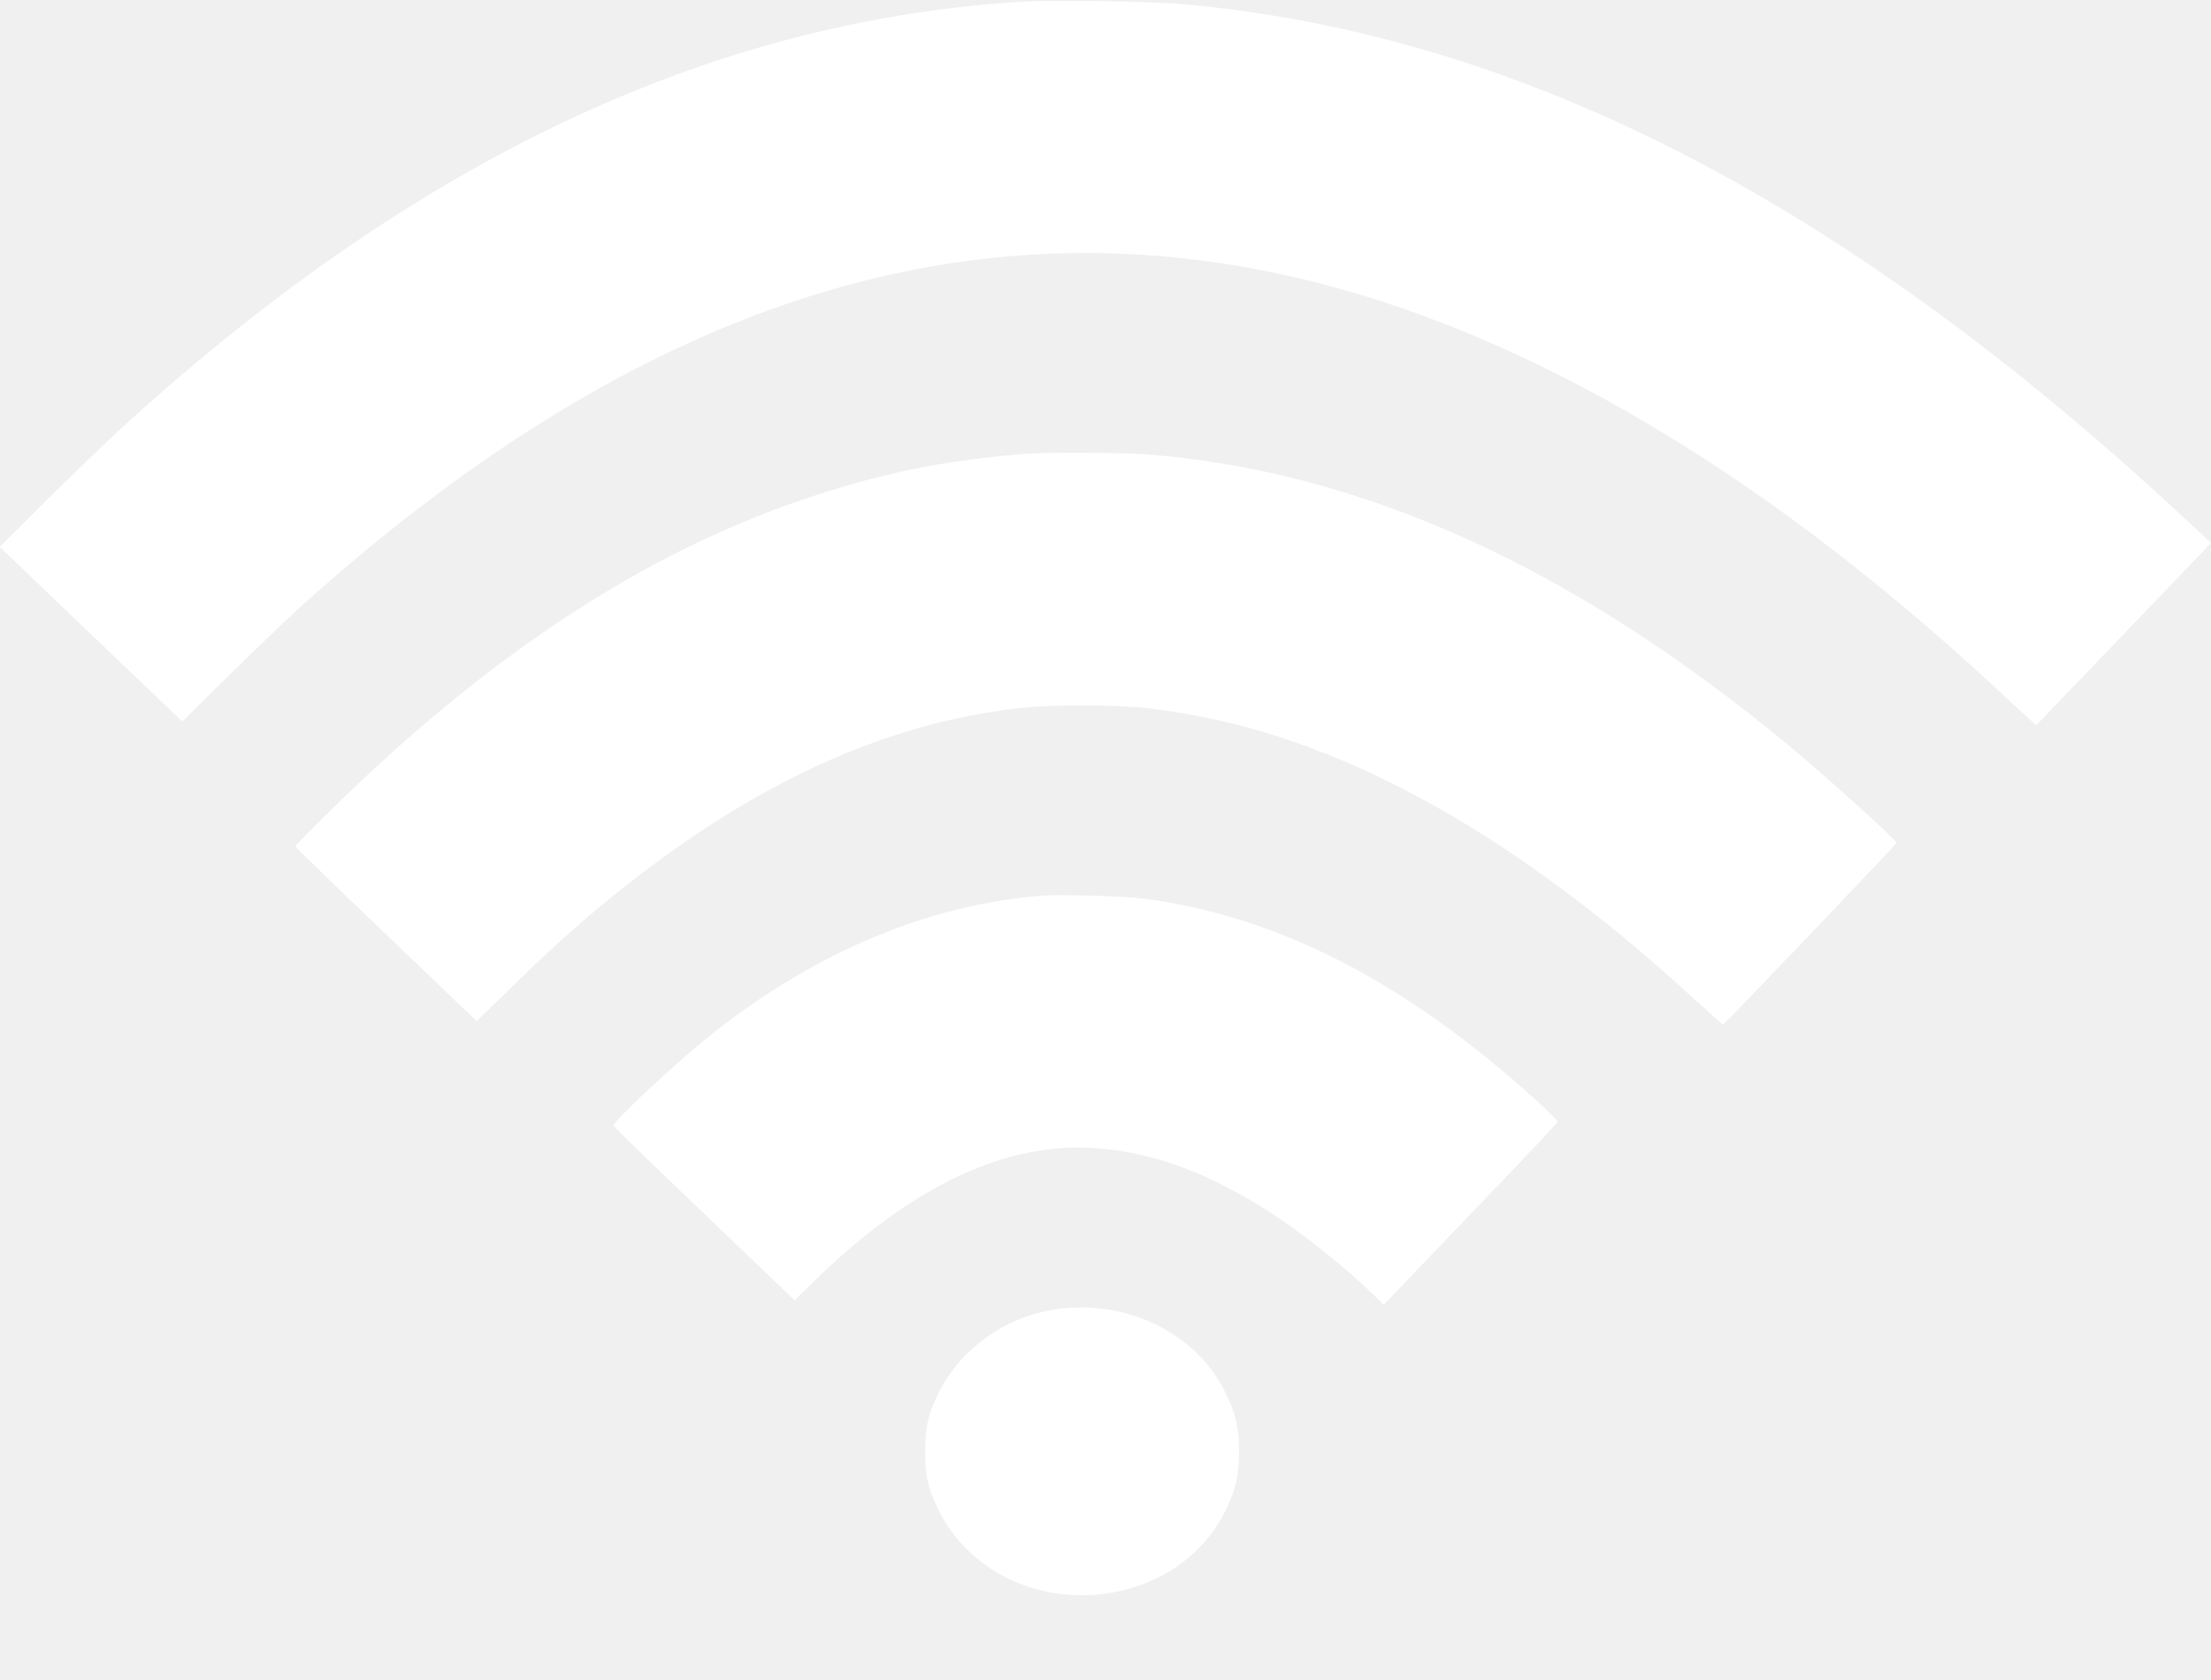
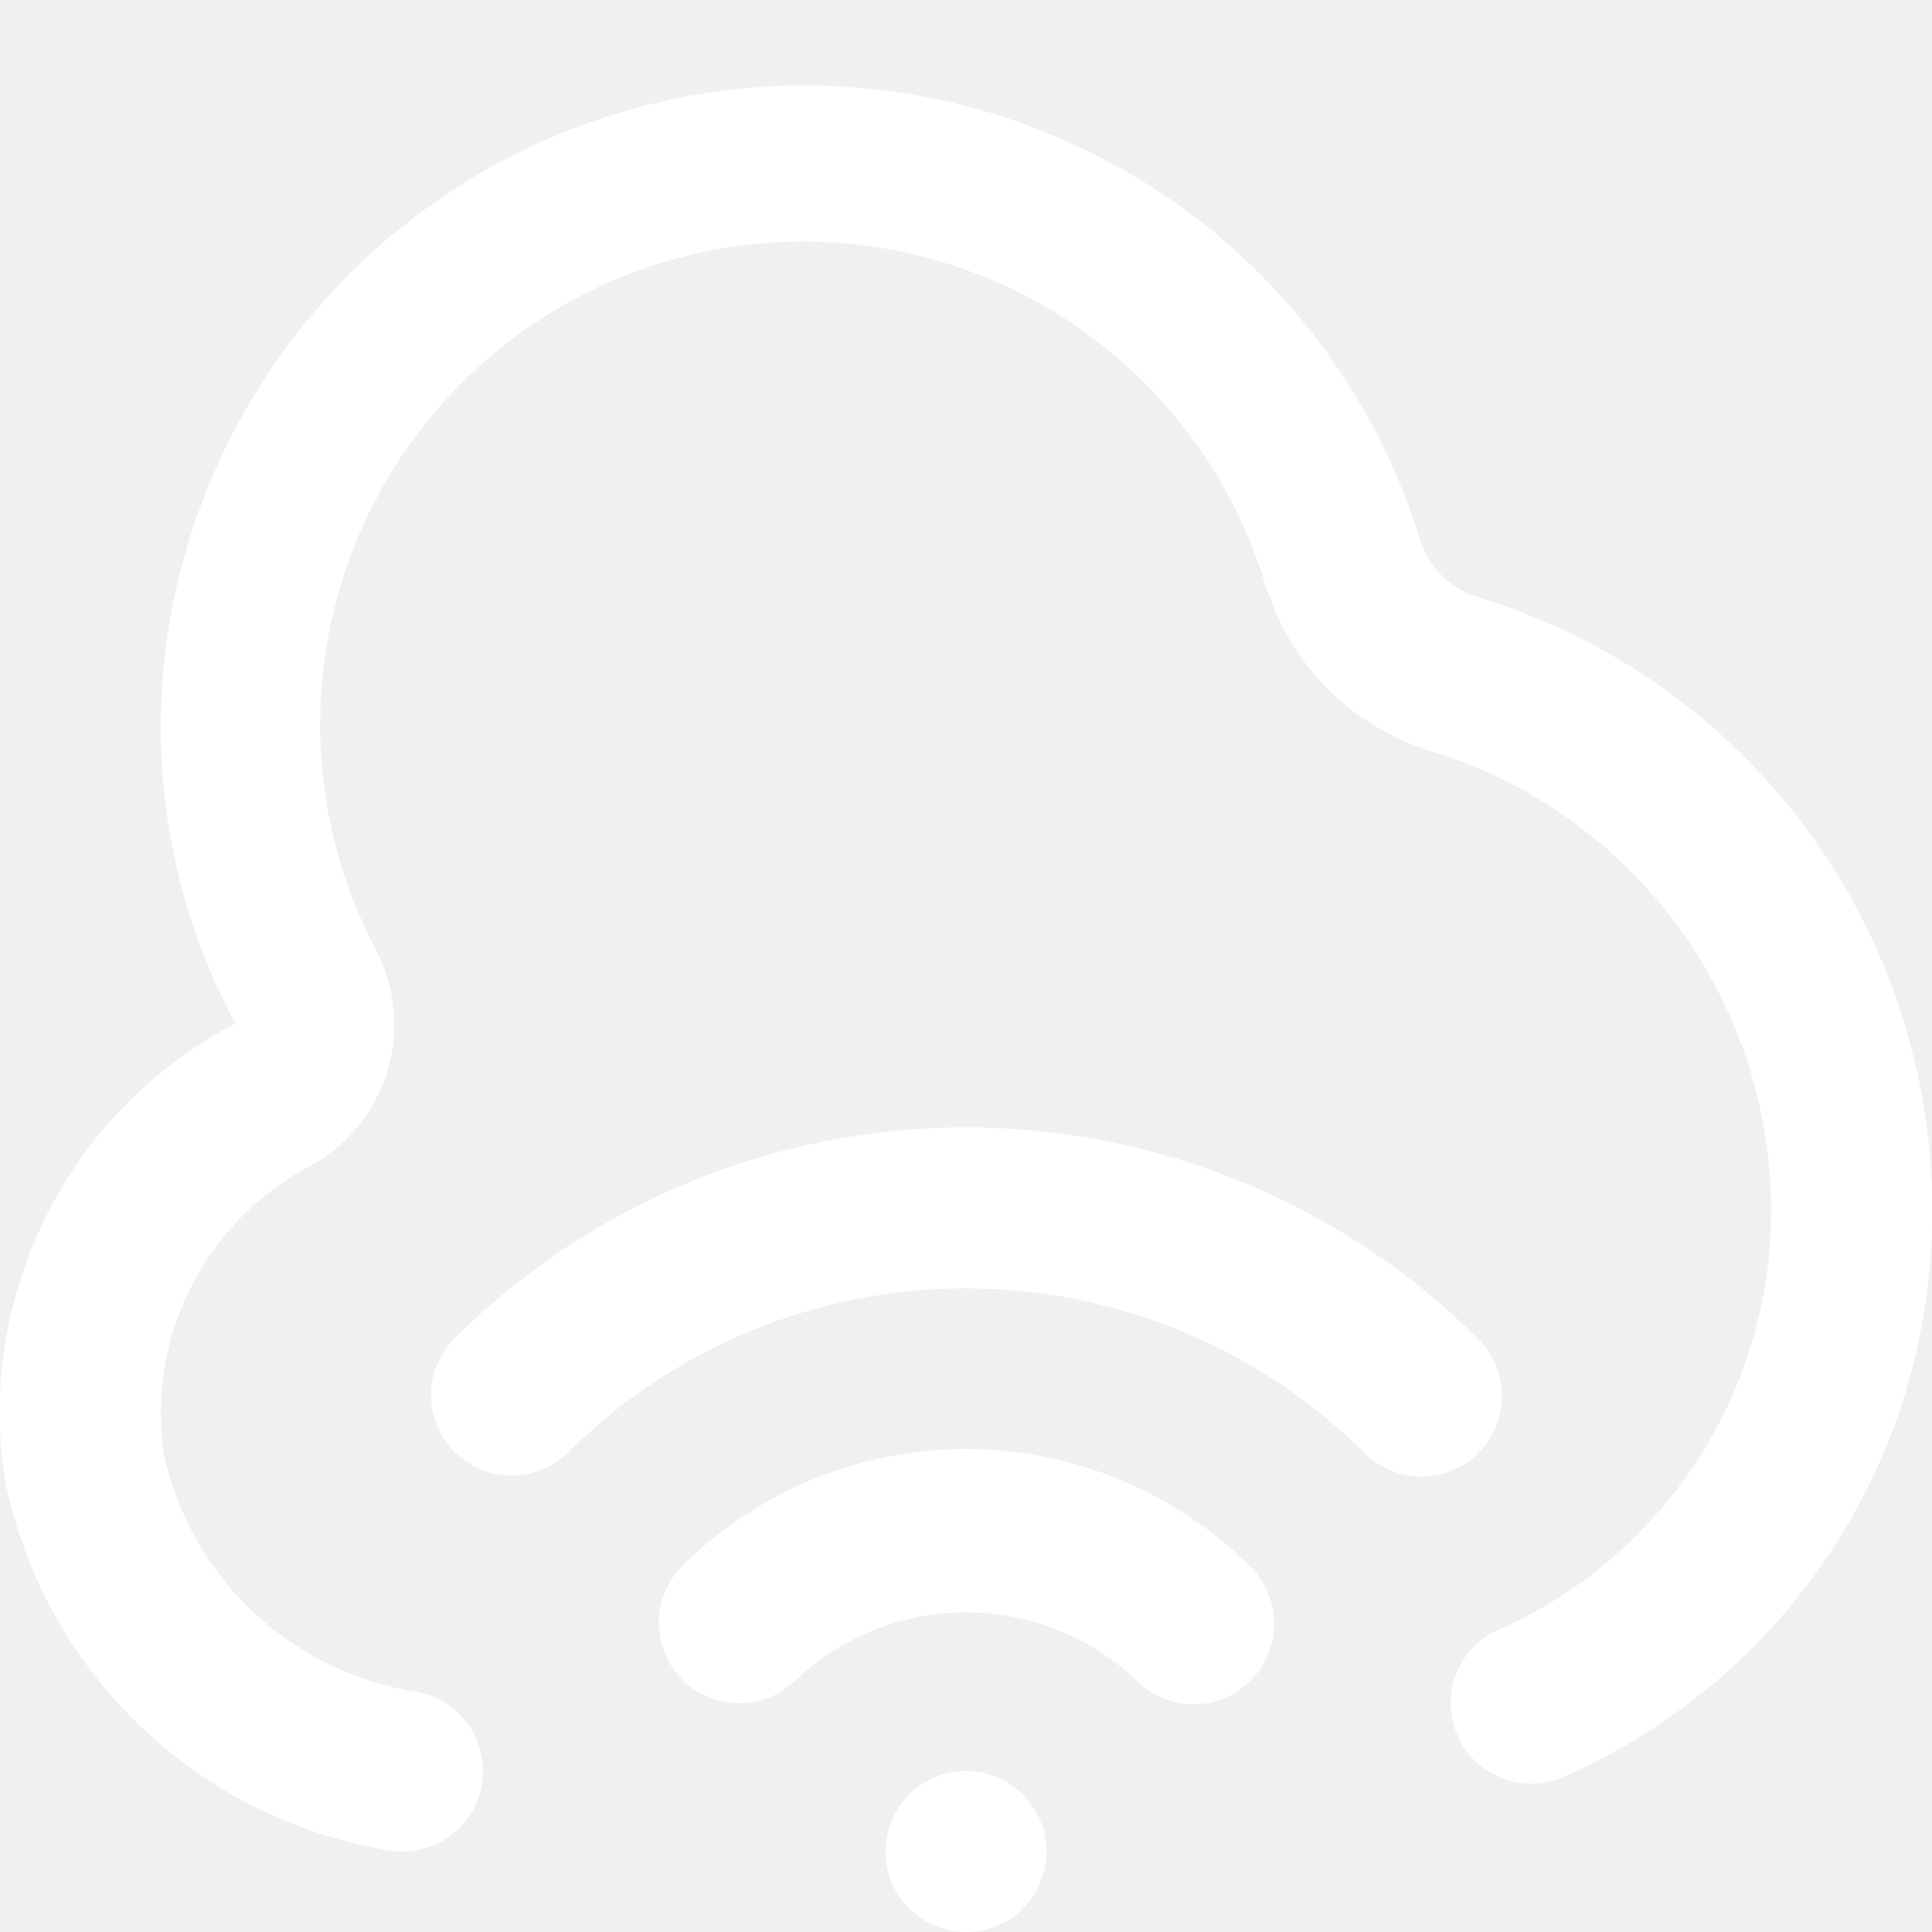
- <svg xmlns="http://www.w3.org/2000/svg" width="25" height="19" viewBox="0 0 25 19" fill="none">
+ <svg xmlns="http://www.w3.org/2000/svg" width="25" height="25" viewBox="0 0 25 25" fill="none">
  <g clip-path="url(#clip0)">
-     <path d="M11.533 0.02C8.022 0.244 4.717 1.805 1.426 4.793C1.248 4.955 0.854 5.334 0.549 5.635L-0.004 6.184L1.027 7.172L2.061 8.16L2.588 7.639C2.879 7.354 3.242 7.004 3.398 6.863C7.049 3.572 10.629 2.328 14.326 3.068C16.979 3.598 19.789 5.205 22.557 7.773C22.701 7.908 22.865 8.059 22.922 8.111L23.023 8.203L23.898 7.291C24.381 6.787 24.826 6.324 24.889 6.258L25 6.139L24.662 5.826C20.83 2.266 17.189 0.398 13.399 0.049C13.02 0.014 11.899 -0.004 11.533 0.02Z" fill="white" />
-     <path d="M11.611 5.131C10.66 5.207 9.945 5.354 9.072 5.652C7.275 6.262 5.531 7.408 3.781 9.123C3.537 9.361 3.34 9.563 3.34 9.57C3.34 9.58 3.729 9.959 4.203 10.412C4.68 10.867 5.141 11.309 5.229 11.395L5.389 11.549L5.758 11.19C6.344 10.615 6.77 10.244 7.314 9.834C8.568 8.887 9.811 8.303 11.055 8.078C11.506 7.998 11.723 7.979 12.246 7.979C12.768 7.981 12.965 7.996 13.438 8.078C15.266 8.397 17.186 9.481 19.176 11.316C19.342 11.467 19.48 11.59 19.484 11.588C19.512 11.57 21.445 9.547 21.445 9.533C21.445 9.502 20.676 8.807 20.254 8.455C18.365 6.885 16.506 5.877 14.629 5.41C14.08 5.273 13.557 5.188 12.959 5.137C12.748 5.119 11.805 5.115 11.611 5.131Z" fill="white" />
-     <path d="M11.787 10.129C10.477 10.232 9.176 10.785 7.988 11.744C7.6 12.059 6.924 12.693 6.936 12.732C6.939 12.742 7.402 13.191 7.965 13.729L8.984 14.705L9.186 14.508C10.307 13.406 11.395 12.896 12.436 12.988C13.072 13.045 13.672 13.27 14.355 13.707C14.707 13.932 15.209 14.33 15.514 14.627L15.646 14.756L15.758 14.639C15.82 14.574 16.262 14.113 16.738 13.615C17.217 13.117 17.609 12.701 17.611 12.688C17.613 12.676 17.516 12.576 17.396 12.467C15.91 11.115 14.477 10.373 12.957 10.166C12.734 10.135 12 10.113 11.787 10.129Z" fill="white" />
-     <path d="M11.943 14.807C11.359 14.891 10.84 15.268 10.598 15.783C10.49 16.01 10.461 16.148 10.461 16.416C10.461 16.684 10.49 16.822 10.598 17.049C10.898 17.686 11.582 18.078 12.324 18.039C13.016 18.004 13.598 17.635 13.869 17.059C13.975 16.838 14.01 16.674 14.01 16.416C14.01 16.15 13.973 15.986 13.857 15.752C13.531 15.08 12.744 14.691 11.943 14.807Z" fill="white" />
+     <path d="M11.458 23.958C11.458 23.752 11.52 23.551 11.634 23.38C11.748 23.208 11.911 23.075 12.101 22.996C12.292 22.917 12.501 22.896 12.703 22.937C12.905 22.977 13.091 23.076 13.237 23.222C13.382 23.367 13.482 23.553 13.522 23.755C13.562 23.957 13.541 24.167 13.462 24.357C13.384 24.547 13.25 24.71 13.079 24.825C12.907 24.939 12.706 25 12.5 25C12.224 25 11.959 24.89 11.764 24.695C11.568 24.5 11.458 24.235 11.458 23.958ZM16.182 21.748C16.378 21.553 16.487 21.288 16.487 21.012C16.487 20.735 16.378 20.47 16.182 20.275C15.206 19.299 13.881 18.75 12.5 18.75C11.119 18.75 9.794 19.299 8.818 20.275C8.628 20.471 8.523 20.735 8.525 21.008C8.528 21.281 8.637 21.542 8.83 21.735C9.024 21.928 9.285 22.038 9.558 22.04C9.831 22.043 10.094 21.938 10.291 21.748C10.886 21.18 11.677 20.864 12.5 20.864C13.323 20.864 14.114 21.18 14.709 21.748C14.905 21.943 15.17 22.053 15.446 22.053C15.722 22.053 15.987 21.943 16.182 21.748ZM19.129 18.802C19.325 18.607 19.434 18.342 19.434 18.066C19.434 17.789 19.325 17.524 19.129 17.329C17.37 15.573 14.986 14.588 12.5 14.588C10.014 14.588 7.63 15.573 5.871 17.329C5.681 17.526 5.576 17.789 5.578 18.062C5.581 18.335 5.69 18.596 5.884 18.789C6.077 18.983 6.338 19.092 6.611 19.095C6.884 19.097 7.147 18.992 7.344 18.802C8.713 17.437 10.567 16.671 12.5 16.671C14.433 16.671 16.287 17.437 17.656 18.802C17.852 18.997 18.116 19.107 18.393 19.107C18.669 19.107 18.934 18.997 19.129 18.802ZM6.236 23.084C6.259 22.949 6.254 22.811 6.222 22.678C6.191 22.545 6.134 22.419 6.054 22.308C5.974 22.197 5.873 22.103 5.757 22.031C5.64 21.959 5.511 21.911 5.376 21.889C4.589 21.764 3.858 21.405 3.277 20.859C2.697 20.313 2.294 19.605 2.122 18.827C2.01 18.083 2.132 17.323 2.473 16.652C2.813 15.981 3.354 15.432 4.021 15.083C4.501 14.82 4.858 14.379 5.015 13.854C5.171 13.33 5.116 12.765 4.859 12.281C4.454 11.51 4.215 10.662 4.157 9.793C4.099 8.924 4.223 8.052 4.522 7.233C4.82 6.415 5.287 5.668 5.891 5.04C6.495 4.413 7.224 3.918 8.031 3.589C8.838 3.26 9.704 3.103 10.575 3.128C11.446 3.154 12.302 3.361 13.088 3.737C13.874 4.112 14.573 4.648 15.14 5.31C15.707 5.972 16.129 6.745 16.379 7.579C16.533 8.082 16.808 8.54 17.179 8.912C17.55 9.285 18.007 9.561 18.509 9.717C19.87 10.131 21.048 10.999 21.846 12.176C22.645 13.354 23.015 14.769 22.897 16.186C22.804 17.251 22.424 18.27 21.799 19.137C21.174 20.003 20.326 20.685 19.345 21.108C19.102 21.231 18.916 21.443 18.828 21.701C18.74 21.958 18.756 22.24 18.873 22.485C18.99 22.731 19.198 22.922 19.453 23.016C19.708 23.11 19.99 23.101 20.239 22.99C21.554 22.413 22.689 21.491 23.523 20.322C24.357 19.153 24.858 17.779 24.975 16.348C25.132 14.458 24.637 12.571 23.572 11.002C22.506 9.433 20.936 8.277 19.121 7.726C18.942 7.671 18.78 7.572 18.649 7.438C18.517 7.305 18.421 7.141 18.369 6.961C17.817 5.191 16.691 3.655 15.168 2.596C13.645 1.538 11.812 1.018 9.961 1.118C8.109 1.219 6.343 1.934 4.944 3.151C3.544 4.368 2.591 6.017 2.234 7.838C1.87 9.679 2.157 11.59 3.045 13.244C1.998 13.791 1.148 14.651 0.613 15.704C0.078 16.758 -0.116 17.951 0.059 19.12C0.297 20.337 0.902 21.451 1.793 22.314C2.683 23.177 3.817 23.746 5.041 23.945C5.176 23.967 5.314 23.962 5.447 23.931C5.58 23.899 5.706 23.842 5.817 23.762C5.928 23.682 6.022 23.581 6.094 23.465C6.166 23.349 6.214 23.219 6.236 23.084Z" fill="white" />
  </g>
  <defs>
    <clipPath id="clip0">
-       <rect width="25" height="18.047" fill="white" />
+       <rect width="25" height="25" fill="white" />
    </clipPath>
  </defs>
</svg>
